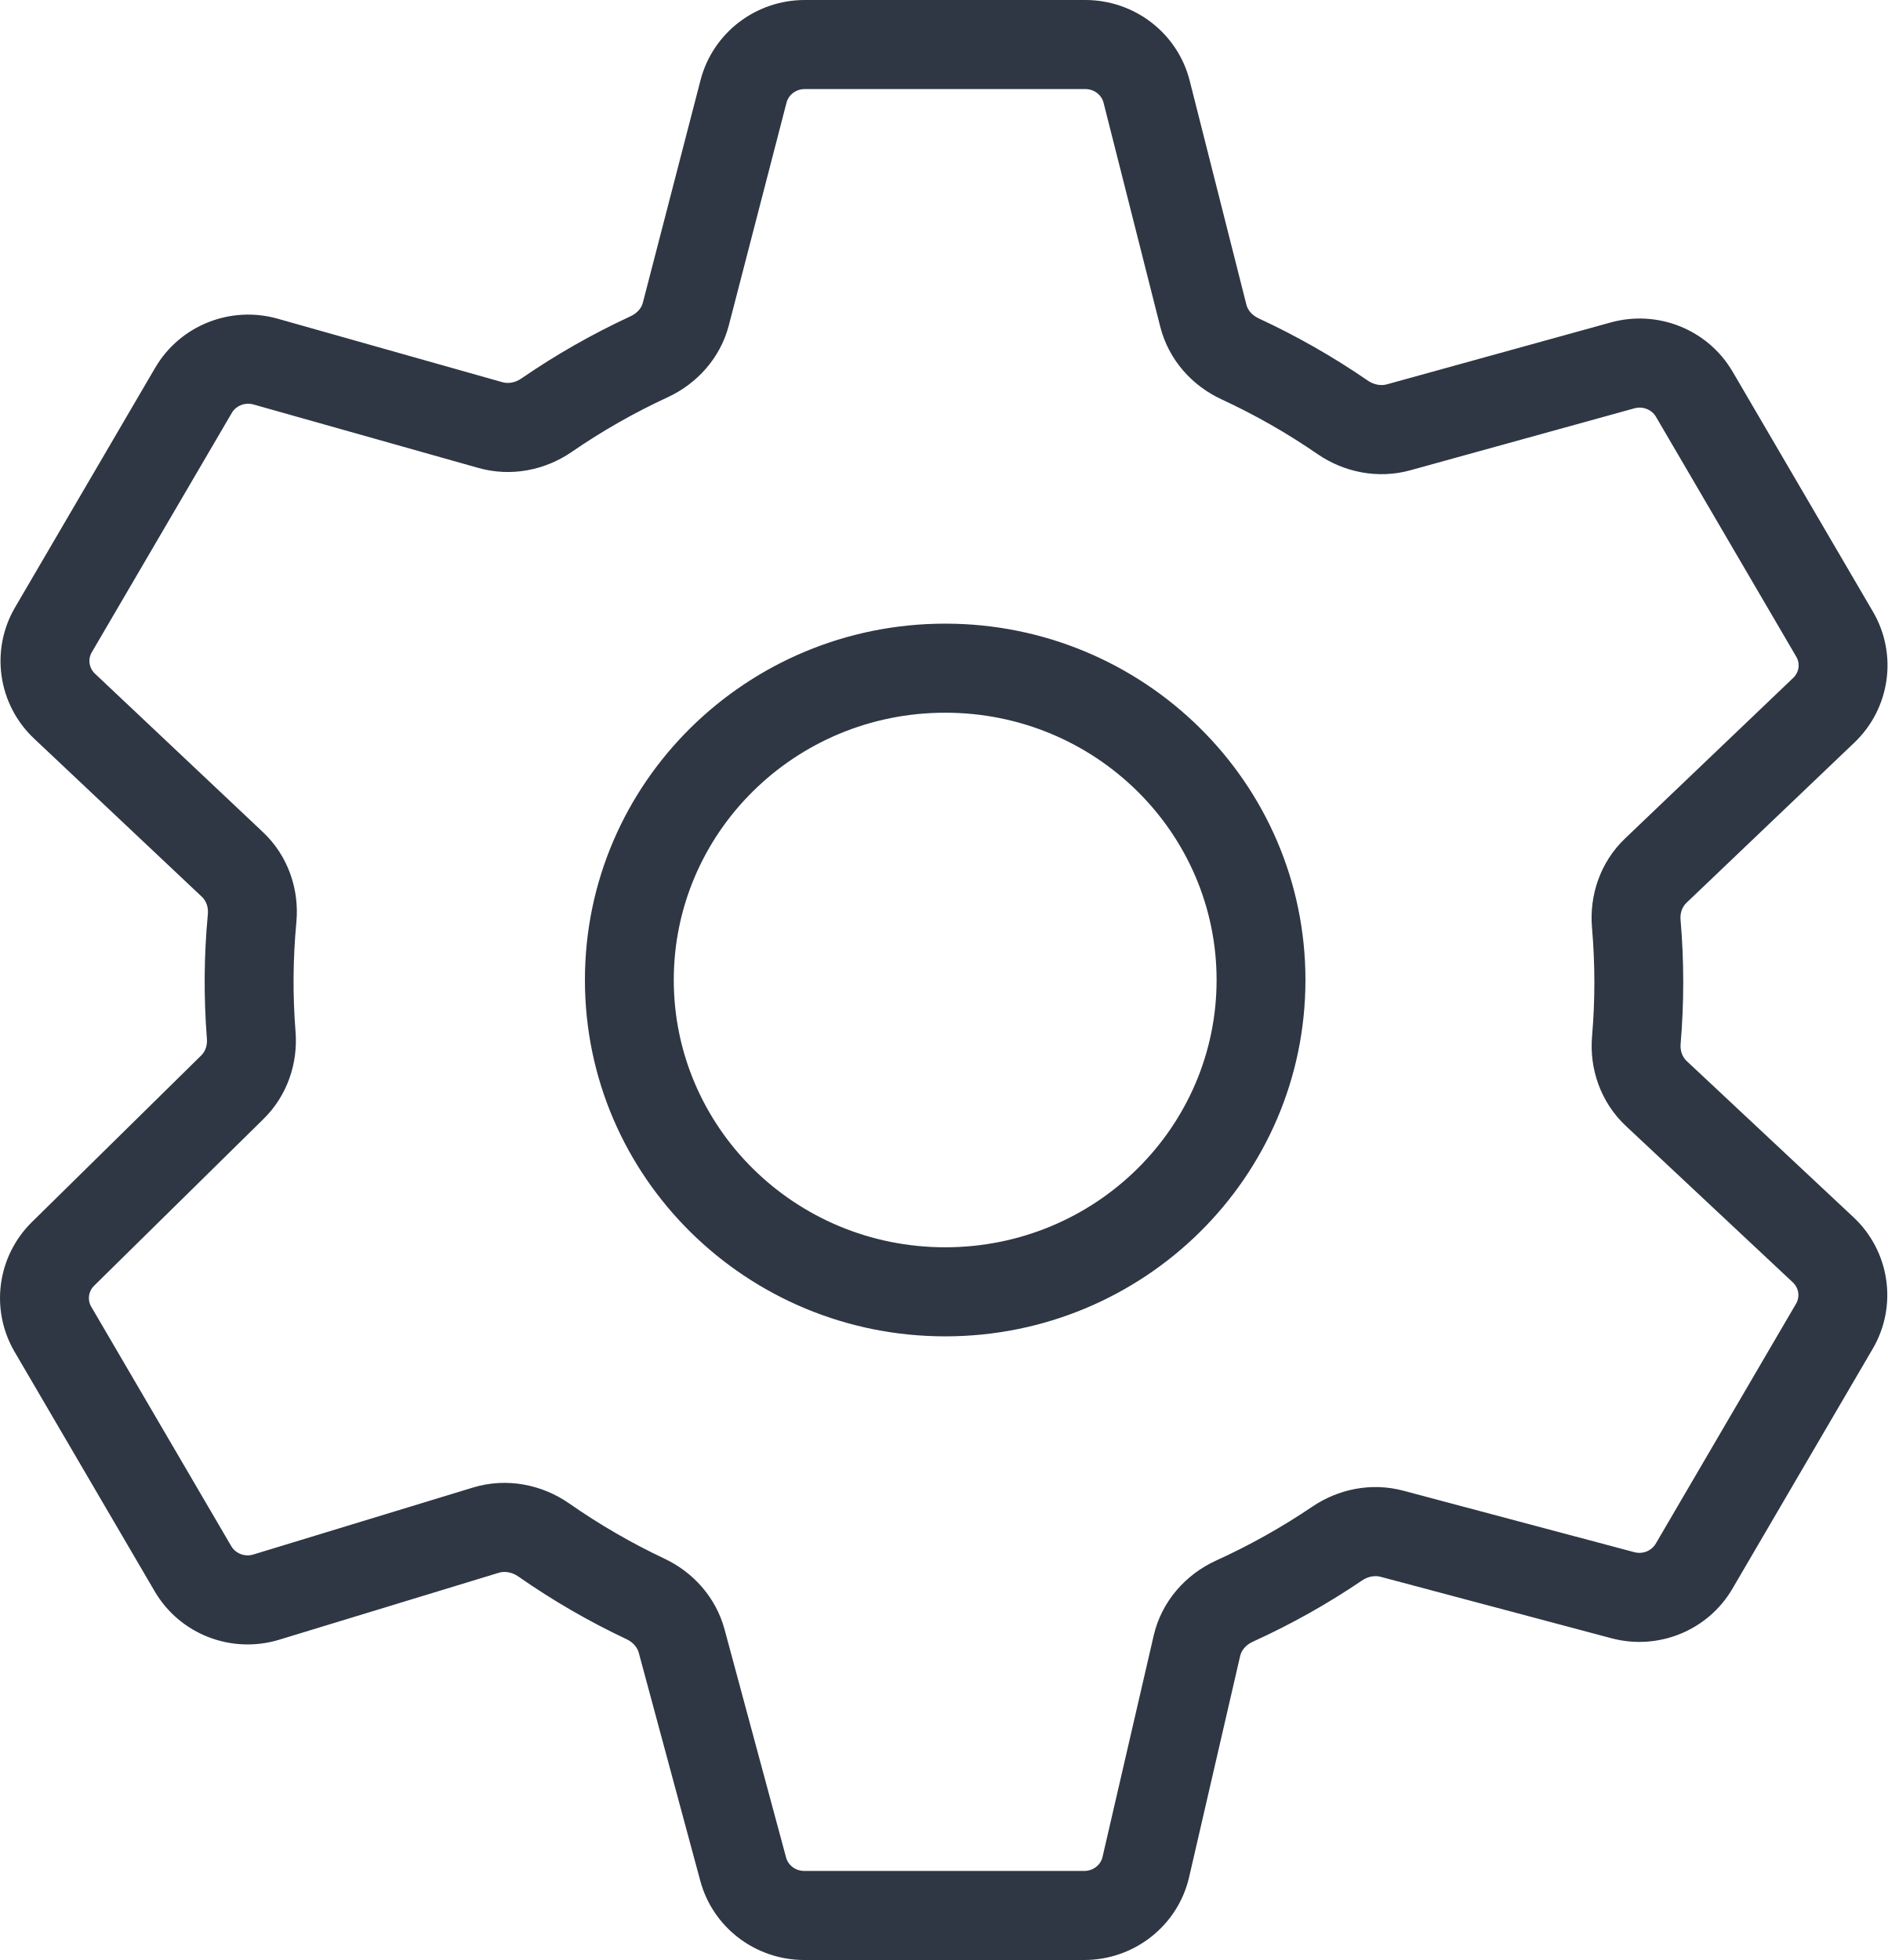
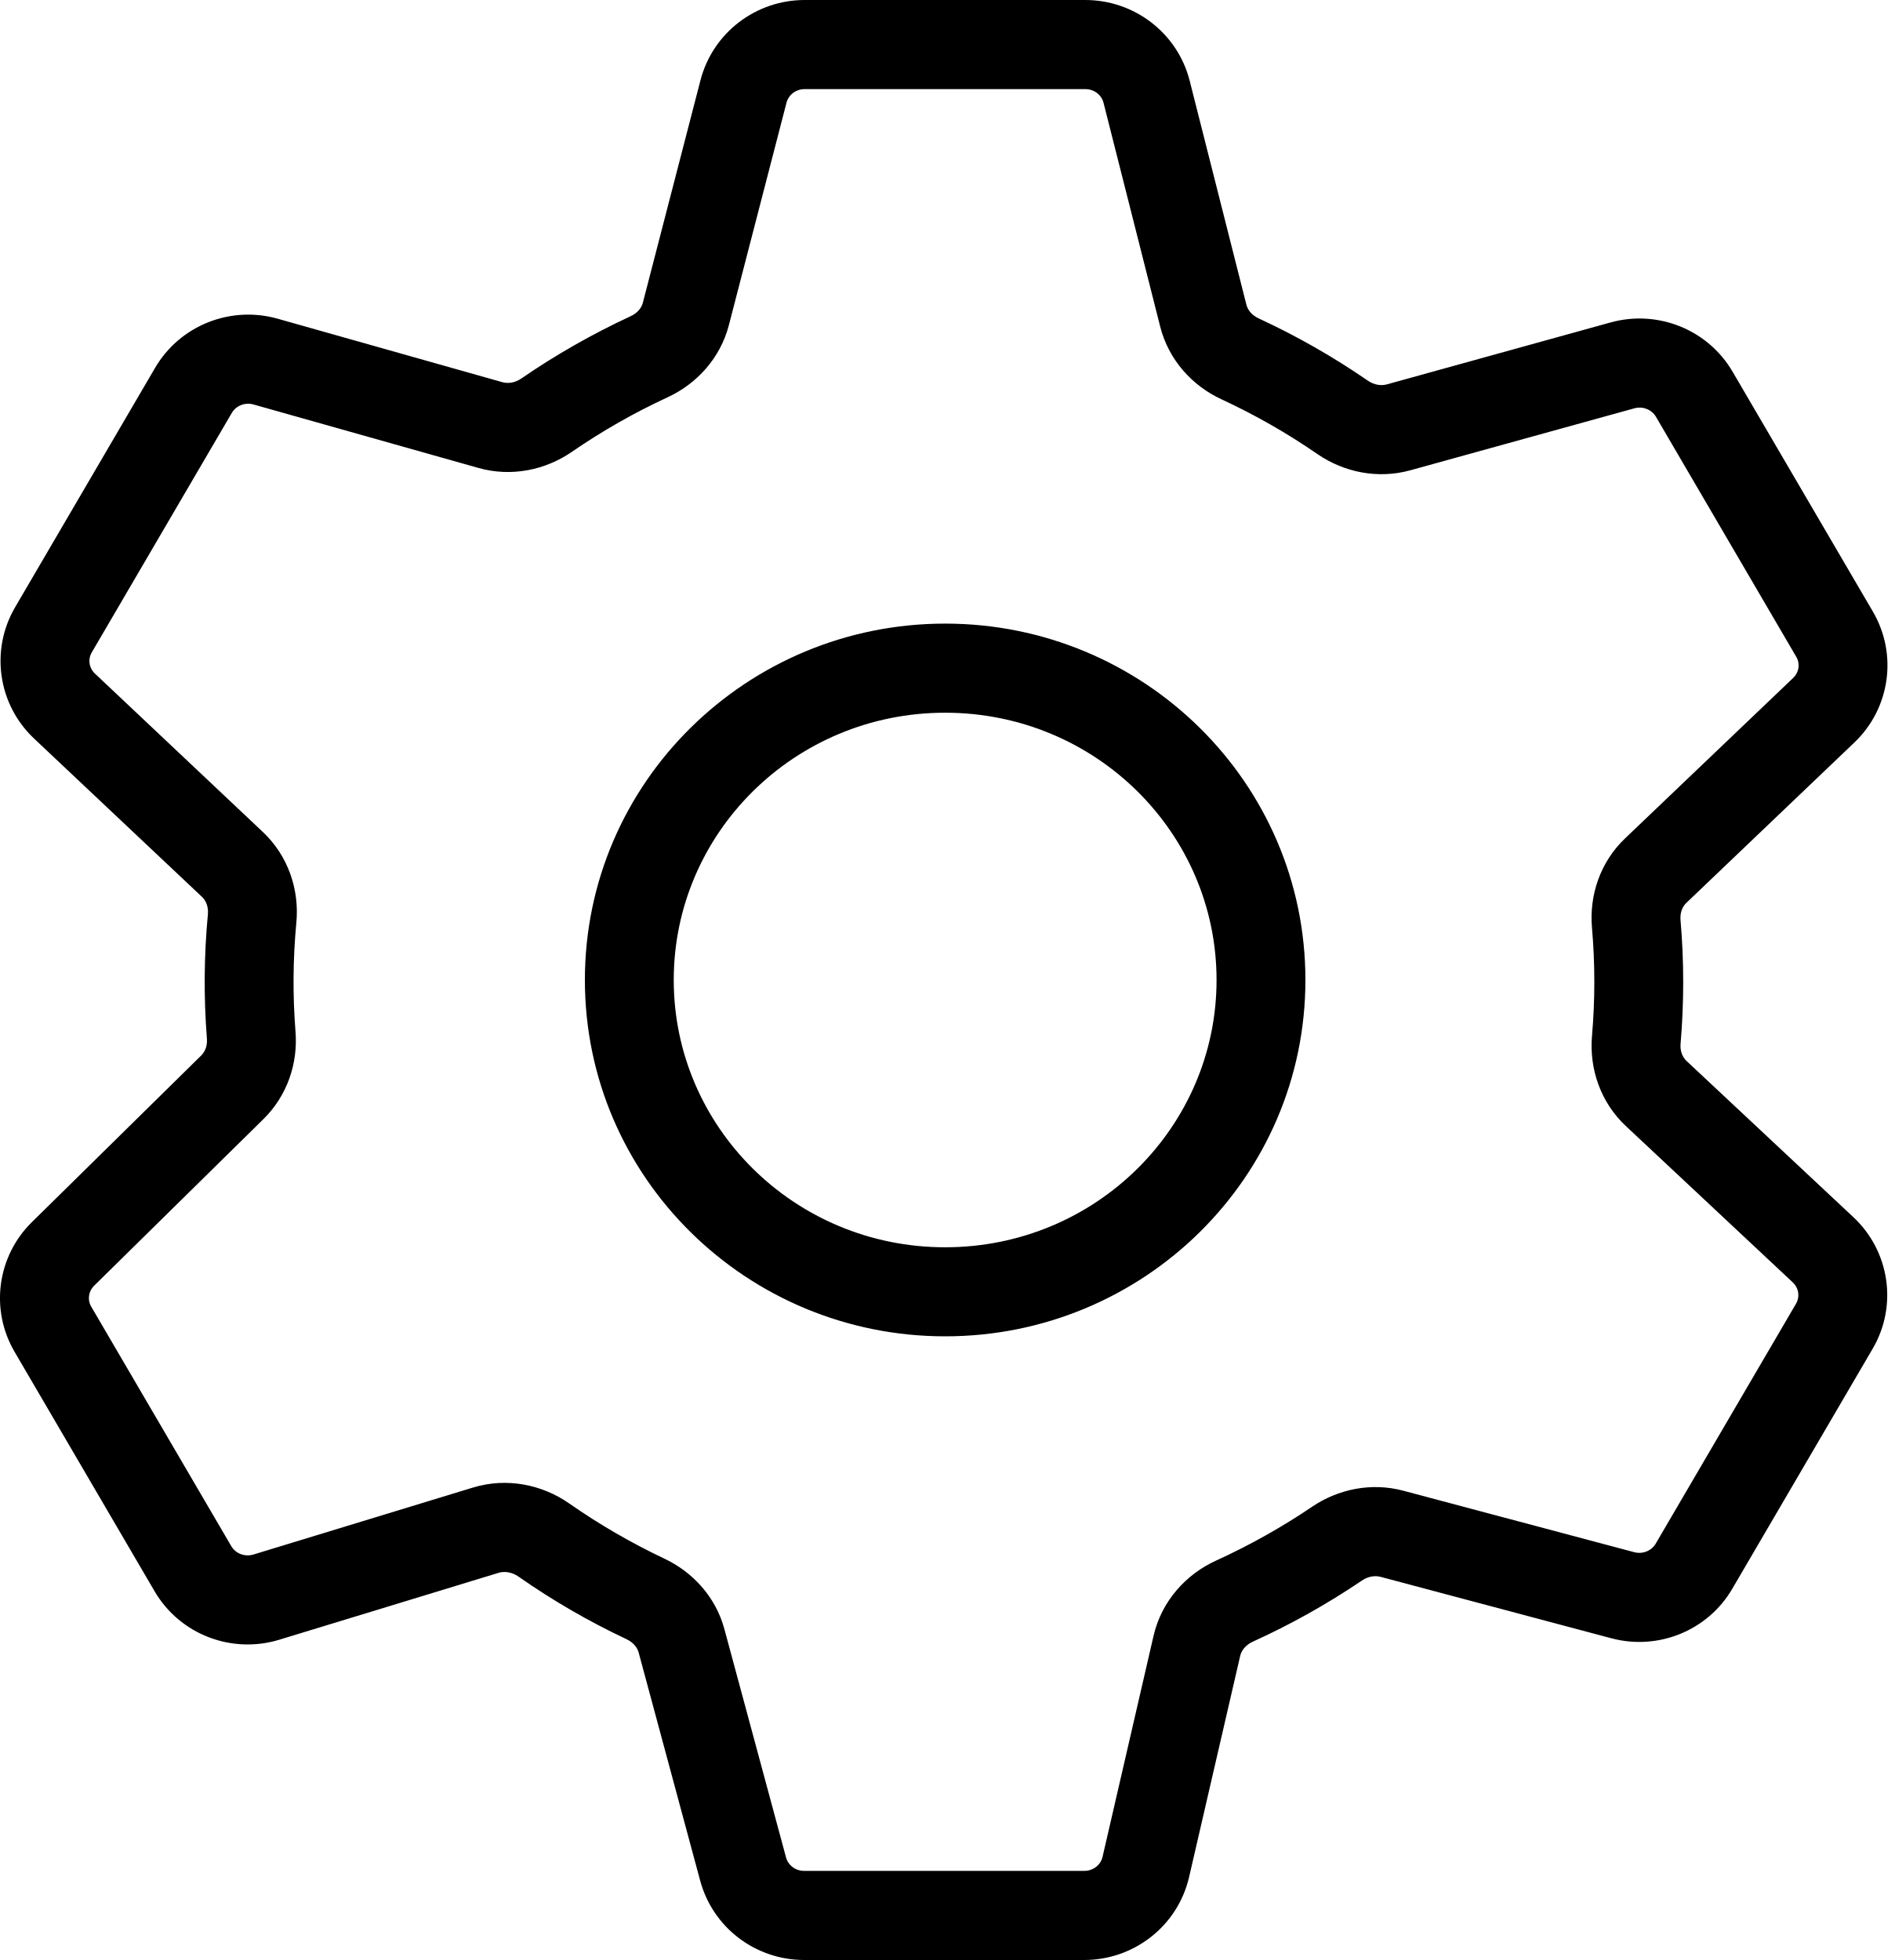
- <svg xmlns="http://www.w3.org/2000/svg" width="26" height="27" viewBox="0 0 26 27" fill="none">
-   <path fill-rule="evenodd" clip-rule="evenodd" d="M9.649 1.106C9.819 0.449 10.414 0 11.085 0H14.95C15.624 0 16.221 0.453 16.388 1.113L17.169 4.199C17.186 4.267 17.241 4.341 17.34 4.387C17.864 4.63 18.366 4.916 18.841 5.243C18.929 5.303 19.026 5.316 19.102 5.295L22.187 4.442C22.833 4.263 23.525 4.537 23.866 5.12L25.799 8.426C26.143 9.014 26.036 9.758 25.545 10.228L23.229 12.438C23.175 12.49 23.14 12.573 23.149 12.672C23.198 13.24 23.198 13.811 23.15 14.379C23.141 14.479 23.177 14.563 23.232 14.615L25.531 16.768C26.031 17.236 26.143 17.987 25.796 18.58L23.863 21.886C23.525 22.464 22.84 22.739 22.198 22.568L19.016 21.721C18.941 21.701 18.846 21.714 18.76 21.773C18.285 22.095 17.782 22.377 17.258 22.615C17.156 22.661 17.1 22.739 17.083 22.81L16.38 25.857C16.224 26.532 15.62 27 14.935 27L11.078 27C10.412 27 9.821 26.558 9.646 25.909L8.798 22.765C8.78 22.699 8.726 22.626 8.631 22.581C8.111 22.336 7.612 22.047 7.141 21.718C7.05 21.654 6.949 21.642 6.87 21.666L3.846 22.588C3.191 22.788 2.478 22.516 2.13 21.92L0.201 18.622C-0.139 18.04 -0.039 17.306 0.439 16.835L2.773 14.538C2.824 14.488 2.858 14.407 2.85 14.31C2.805 13.739 2.809 13.164 2.863 12.593C2.873 12.492 2.837 12.407 2.782 12.355L0.469 10.174C-0.028 9.705 -0.138 8.957 0.208 8.366L2.137 5.067C2.48 4.481 3.176 4.207 3.824 4.39L6.921 5.265C6.998 5.287 7.095 5.274 7.183 5.213C7.658 4.886 8.161 4.6 8.685 4.357C8.783 4.312 8.838 4.238 8.855 4.17L9.649 1.106ZM11.085 1.227C10.96 1.227 10.861 1.31 10.834 1.414L10.04 4.479C9.922 4.936 9.597 5.287 9.198 5.472C8.737 5.685 8.294 5.937 7.876 6.225C7.512 6.476 7.042 6.574 6.589 6.446L3.492 5.572C3.372 5.538 3.25 5.591 3.193 5.688L1.264 8.986C1.209 9.081 1.225 9.201 1.308 9.28L3.621 11.462C3.972 11.792 4.125 12.258 4.082 12.708C4.035 13.209 4.031 13.713 4.071 14.214C4.105 14.645 3.959 15.091 3.63 15.414L1.297 17.711C1.217 17.79 1.202 17.908 1.257 18.001L3.186 21.3C3.244 21.398 3.369 21.451 3.49 21.414L6.514 20.492C6.979 20.35 7.467 20.45 7.841 20.711C8.255 21 8.694 21.255 9.152 21.471C9.541 21.654 9.859 21.998 9.98 22.444L10.828 25.588C10.855 25.691 10.954 25.773 11.078 25.773L14.935 25.773C15.063 25.773 15.163 25.687 15.187 25.58L15.891 22.533C16.001 22.055 16.337 21.686 16.752 21.497C17.214 21.287 17.656 21.039 18.075 20.756C18.431 20.514 18.887 20.417 19.33 20.535L22.512 21.382C22.631 21.414 22.751 21.361 22.807 21.265L24.74 17.959C24.795 17.864 24.779 17.744 24.695 17.665L22.396 15.511C22.047 15.184 21.891 14.722 21.93 14.274C21.973 13.776 21.972 13.276 21.929 12.778C21.891 12.335 22.042 11.877 22.385 11.55L24.7 9.339C24.783 9.26 24.798 9.141 24.743 9.047L22.81 5.741C22.754 5.645 22.632 5.592 22.513 5.625L19.428 6.478C18.977 6.603 18.51 6.504 18.148 6.255C17.73 5.967 17.288 5.715 16.826 5.501C16.425 5.316 16.099 4.961 15.982 4.501L15.201 1.415C15.175 1.311 15.075 1.227 14.95 1.227H11.085ZM13.02 9.818C10.946 9.818 9.281 11.475 9.281 13.5C9.281 15.525 10.946 17.182 13.02 17.182C15.093 17.182 16.758 15.525 16.758 13.5C16.758 11.475 15.093 9.818 13.02 9.818ZM8.057 13.5C8.057 10.78 10.287 8.591 13.02 8.591C15.752 8.591 17.982 10.78 17.982 13.5C17.982 16.22 15.752 18.409 13.02 18.409C10.287 18.409 8.057 16.22 8.057 13.5Z" fill="#2F3744" />
+ <svg xmlns="http://www.w3.org/2000/svg" width="29" height="30" viewBox="0 0 29 30" fill="none">
+   <path fill-rule="evenodd" clip-rule="evenodd" d="M10.721 1.229C10.91 0.499 11.571 0 12.316 0H16.611C17.36 0 18.023 0.504 18.209 1.237L19.077 4.665C19.096 4.741 19.157 4.824 19.266 4.874C19.849 5.144 20.407 5.462 20.935 5.826C21.032 5.893 21.14 5.907 21.224 5.884L24.652 4.935C25.37 4.737 26.139 5.041 26.518 5.689L28.666 9.362C29.048 10.016 28.929 10.843 28.383 11.364L25.81 13.82C25.75 13.877 25.712 13.97 25.721 14.08C25.776 14.711 25.776 15.346 25.722 15.977C25.712 16.088 25.752 16.181 25.813 16.239L28.368 18.631C28.923 19.152 29.048 19.985 28.662 20.644L26.514 24.317C26.139 24.96 25.378 25.266 24.664 25.076L21.129 24.135C21.046 24.113 20.94 24.127 20.845 24.192C20.316 24.55 19.758 24.863 19.176 25.127C19.062 25.179 19 25.266 18.982 25.344L18.2 28.729C18.027 29.479 17.356 30 16.595 30L12.308 30C11.569 30 10.912 29.509 10.717 28.787L9.775 25.294C9.756 25.221 9.696 25.14 9.59 25.09C9.012 24.818 8.458 24.497 7.935 24.131C7.834 24.061 7.721 24.047 7.634 24.073L4.274 25.098C3.546 25.32 2.753 25.018 2.366 24.356L0.223 20.691C-0.155 20.045 -0.044 19.229 0.488 18.706L3.081 16.154C3.138 16.097 3.175 16.008 3.167 15.901C3.117 15.265 3.122 14.627 3.182 13.992C3.192 13.88 3.153 13.786 3.092 13.728L0.521 11.304C-0.031 10.783 -0.153 9.952 0.231 9.295L2.374 5.63C2.755 4.979 3.529 4.675 4.249 4.878L7.69 5.85C7.775 5.874 7.884 5.86 7.981 5.792C8.509 5.429 9.068 5.111 9.65 4.841C9.759 4.791 9.82 4.709 9.839 4.634L10.721 1.229ZM12.316 1.364C12.178 1.364 12.068 1.455 12.038 1.571L11.156 4.976C11.024 5.484 10.663 5.875 10.22 6.08C9.707 6.317 9.216 6.597 8.751 6.917C8.347 7.195 7.824 7.305 7.321 7.162L3.88 6.191C3.747 6.153 3.611 6.212 3.548 6.32L1.405 9.985C1.343 10.09 1.361 10.223 1.454 10.311L4.024 12.735C4.413 13.102 4.583 13.62 4.536 14.12C4.483 14.677 4.479 15.236 4.523 15.793C4.561 16.273 4.399 16.767 4.034 17.127L1.441 19.679C1.352 19.767 1.336 19.898 1.397 20.001L3.54 23.666C3.604 23.776 3.743 23.834 3.878 23.794L7.238 22.769C7.755 22.611 8.297 22.722 8.712 23.012C9.173 23.334 9.66 23.616 10.169 23.857C10.601 24.061 10.955 24.442 11.088 24.938L12.031 28.431C12.062 28.546 12.171 28.636 12.308 28.636L16.595 28.636C16.736 28.636 16.848 28.541 16.875 28.422L17.656 25.037C17.779 24.506 18.153 24.095 18.614 23.886C19.126 23.652 19.618 23.377 20.083 23.062C20.479 22.794 20.986 22.686 21.478 22.817L25.013 23.758C25.145 23.793 25.279 23.734 25.341 23.628L27.489 19.955C27.55 19.849 27.532 19.715 27.439 19.628L24.884 17.235C24.496 16.872 24.324 16.357 24.366 15.86C24.414 15.307 24.414 14.751 24.366 14.198C24.323 13.705 24.491 13.196 24.872 12.833L27.445 10.377C27.537 10.289 27.554 10.156 27.492 10.052L25.345 6.379C25.282 6.272 25.147 6.213 25.014 6.25L21.587 7.198C21.085 7.337 20.567 7.227 20.164 6.95C19.7 6.63 19.209 6.35 18.696 6.112C18.25 5.906 17.888 5.512 17.758 5.001L16.89 1.573C16.861 1.456 16.75 1.364 16.611 1.364H12.316ZM14.466 10.909C12.162 10.909 10.312 12.75 10.312 15C10.312 17.25 12.162 19.091 14.466 19.091C16.77 19.091 18.62 17.25 18.62 15C18.62 12.75 16.77 10.909 14.466 10.909ZM8.952 15C8.952 11.978 11.431 9.545 14.466 9.545C17.502 9.545 19.98 11.978 19.98 15C19.98 18.022 17.502 20.454 14.466 20.454C11.431 20.454 8.952 18.022 8.952 15Z" fill="black" />
</svg>
